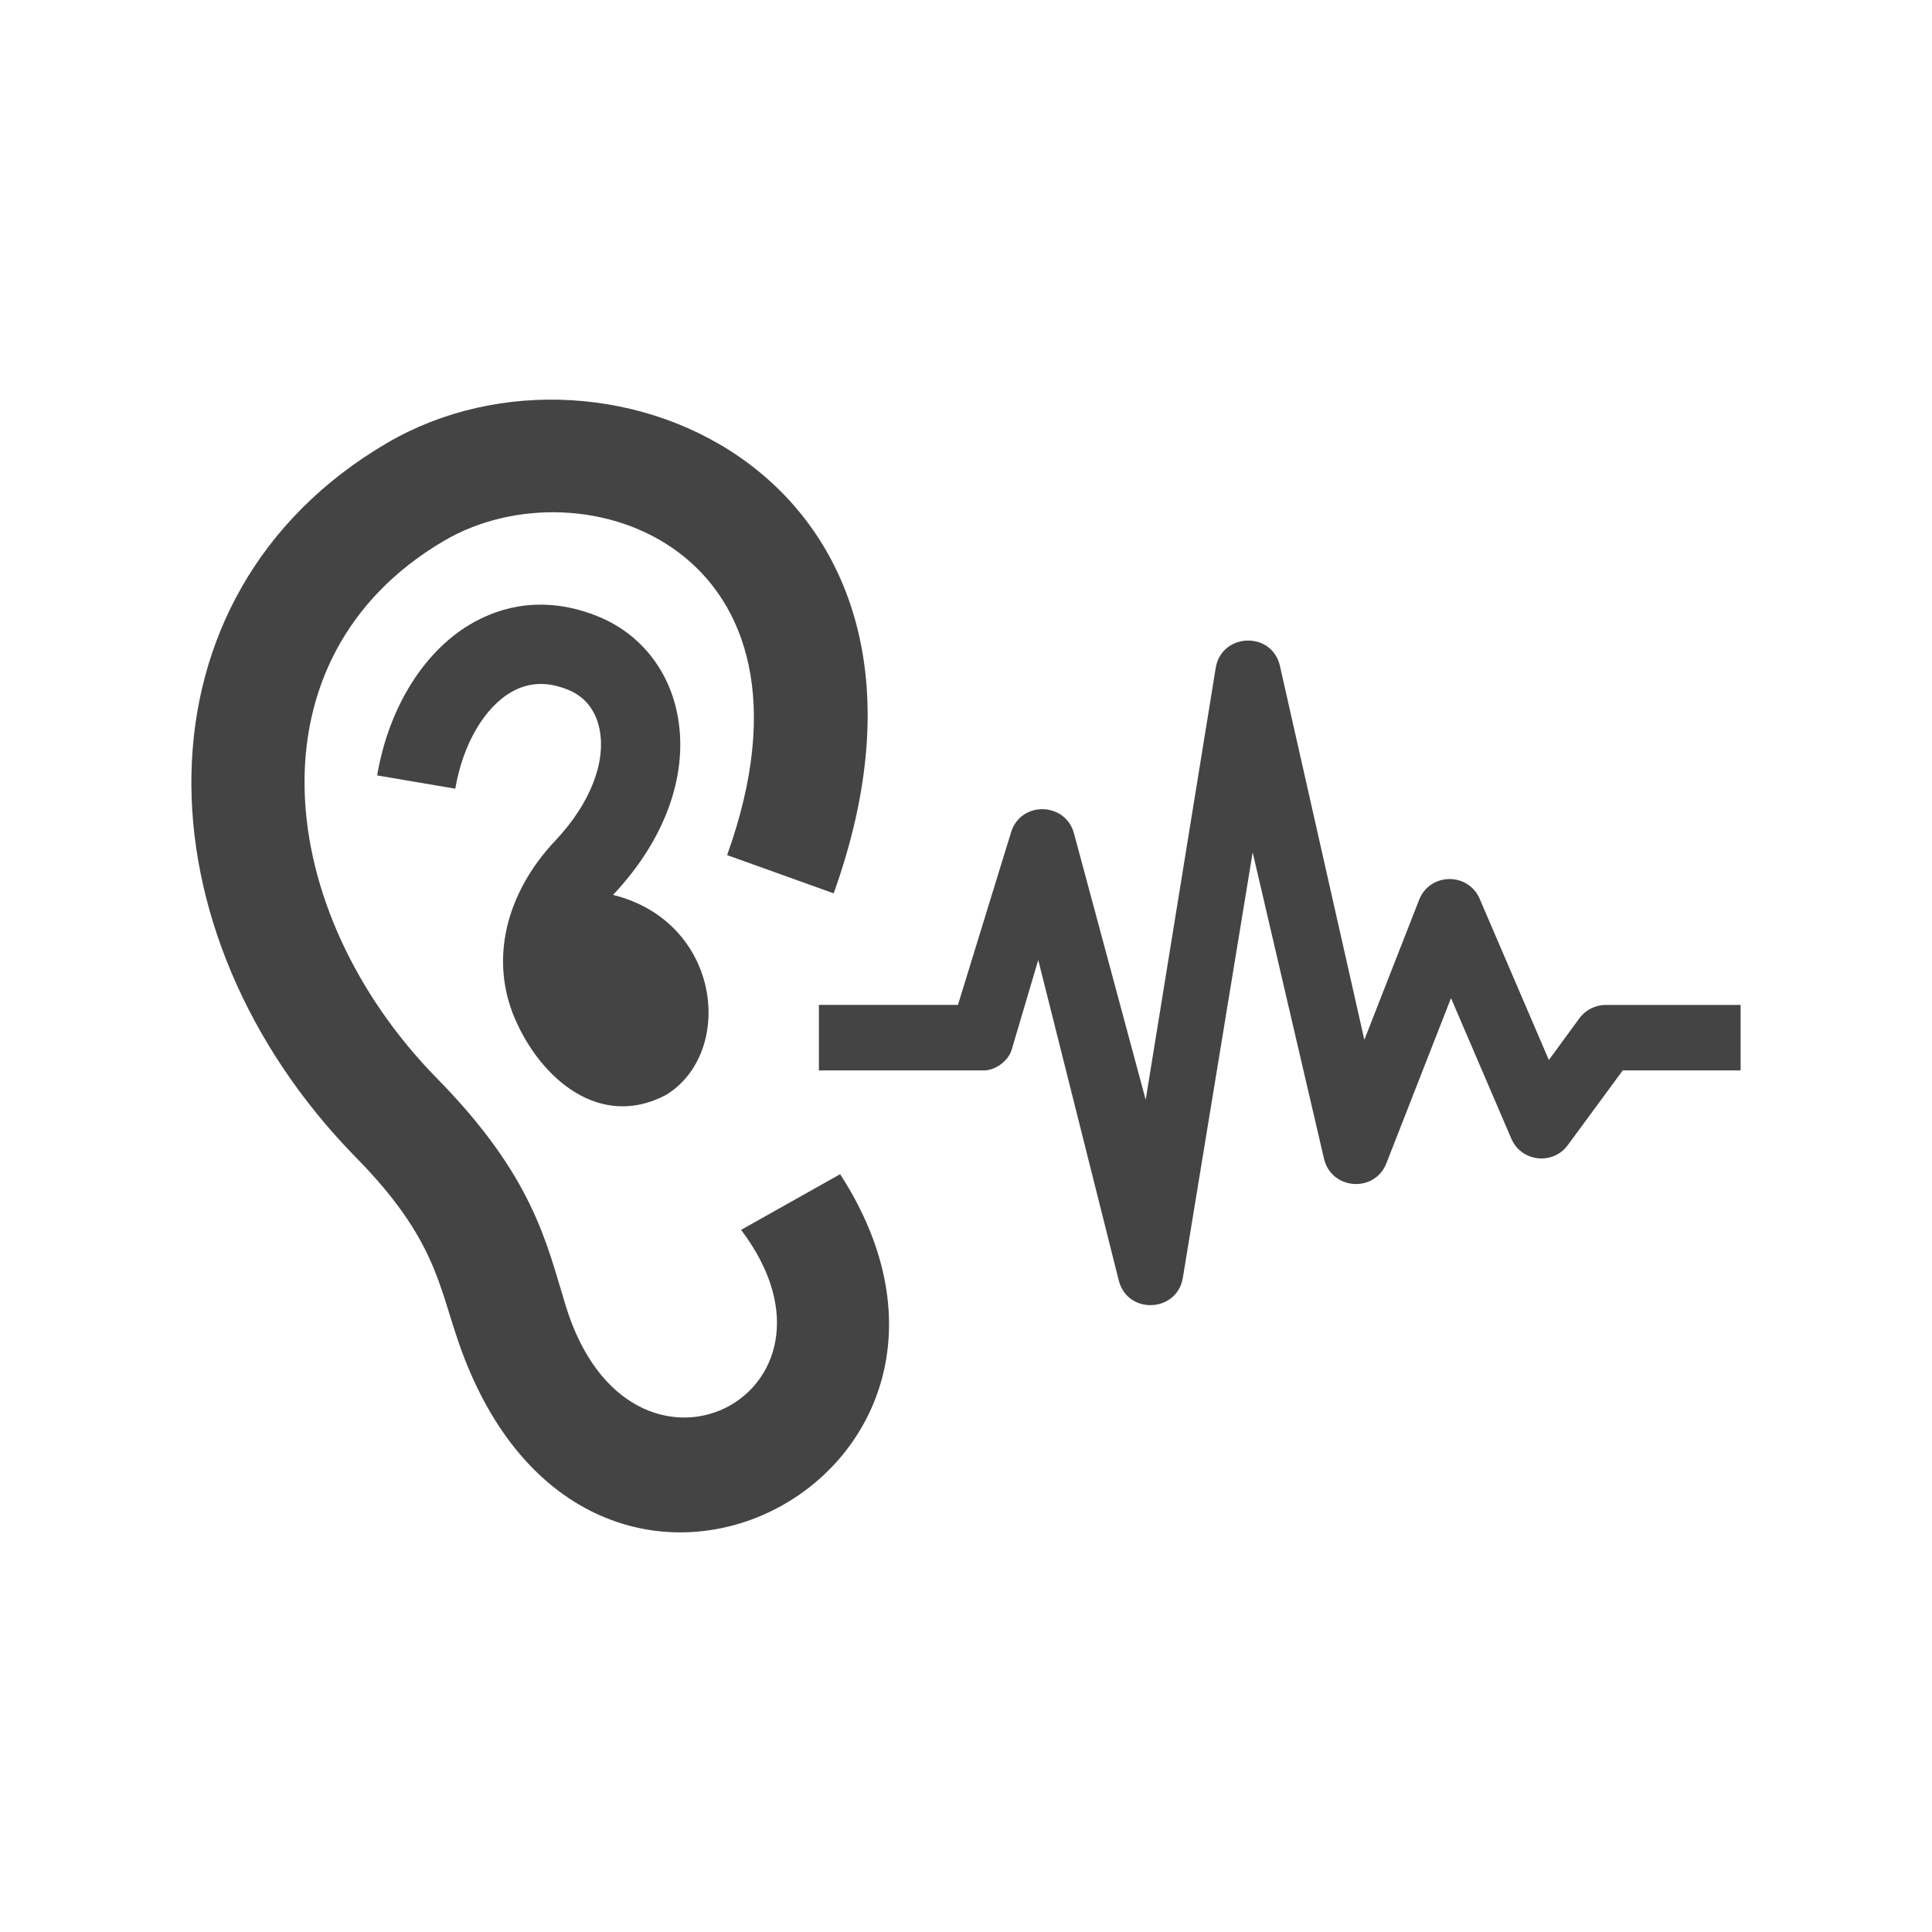
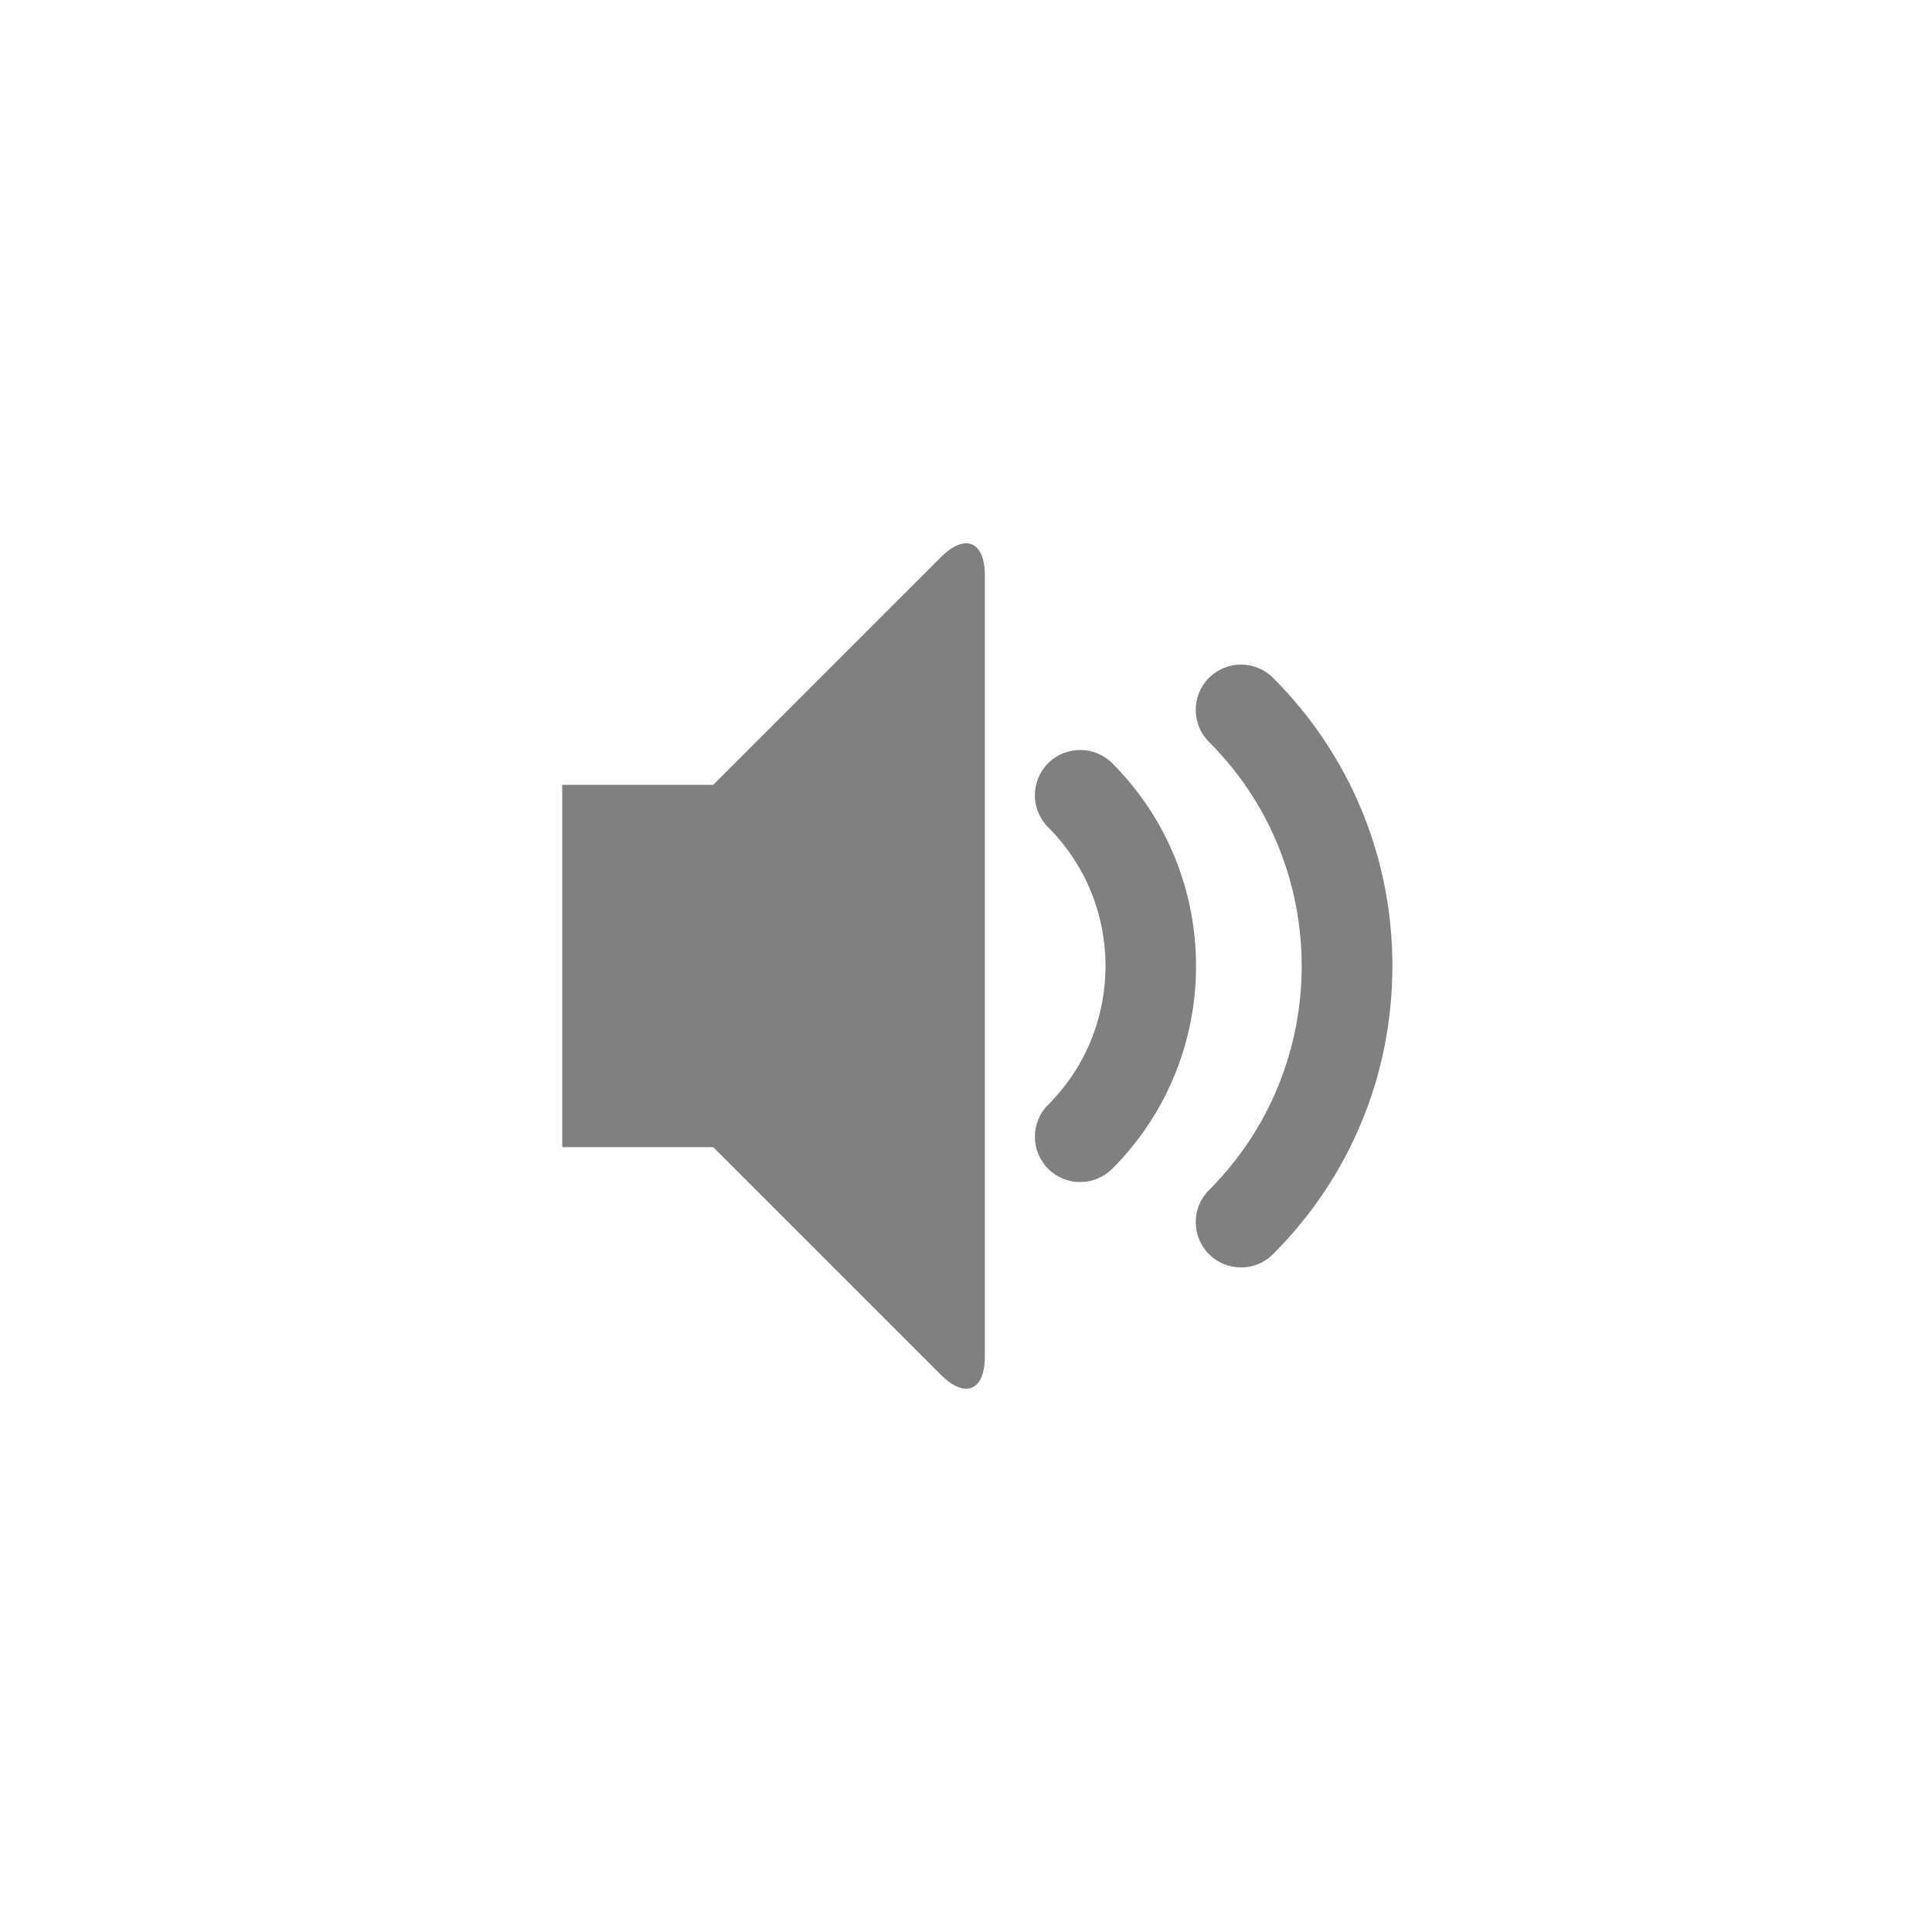
- <svg xmlns="http://www.w3.org/2000/svg" version="1.1" width="512" height="512">
-   <g id="Layer1" name="Layer 1" opacity="1">
-     <g id="Shape1">
-       <path id="shapePath1" d="M121.57,355.841 C116.238,340.441 115.195,327.986 94.445,306.852 C35.806,247.129 33.845,157.65 102.566,117.4 C161.464,82.905 260.28,127.027 220.933,236.74 L192.695,226.613 C221.748,145.6 154.595,121.697 117.728,143.287 C64.931,174.211 72.501,241.682 115.851,285.834 C141.333,311.788 144.781,329.272 149.917,346.026 C166.979,401.675 229.479,369.675 196.397,325.925 L222.647,311.175 C274.657,391.553 155.564,454.046 121.57,355.841 M162.466,237.156 C176.62,222.159 182.778,204.447 179.361,188.564 C176.867,176.978 169.312,167.812 158.629,163.416 C147.227,158.724 135.801,159.234 125.584,164.895 C112.637,172.069 103.053,187.245 99.949,205.491 L120.652,209.012 C122.664,197.178 128.455,187.312 135.761,183.264 C140.323,180.736 145.191,180.595 150.636,182.836 C156.087,185.079 158.101,189.592 158.829,192.982 C160.743,201.872 156.393,212.997 147.194,222.743 C133.827,236.905 129.815,254.562 136.464,269.974 C143.433,286.137 159.148,299.344 176.48,290.177 C194.814,279.01 191.291,244.343 162.466,237.156 M313.472,338.594 L331.97,225.883 L350.861,307.008 C352.738,315.322 364.283,316.261 367.414,308.259 L384.533,264.514 L400.512,301.747 C403.164,307.918 411.528,308.876 415.5,303.446 L430.037,283.679 L461.283,283.679 L461.283,266.315 L425.547,266.315 C422.785,266.315 420.166,267.645 418.537,269.874 L410.467,280.913 L392.139,238.215 C389.08,231.088 378.909,231.24 376.077,238.476 L361.565,275.564 L339.208,176.522 C337.091,167.155 323.69,167.68 322.169,177.04 L303.62,291.453 L284.657,221.006 C282.54,212.591 270.665,212.114 267.975,220.454 L253.866,266.311 L217.016,266.311 L217.016,283.678 L260.7,283.678 C263.833,283.678 267.233,281.14 268.122,278.135 L275.145,254.402 L296.481,339.314 C298.786,348.477 311.962,347.87 313.472,338.594 Z" style="stroke:none;fill-rule:nonzero;fill:#444444;fill-opacity:1;" />
-     </g>
-   </g>
+ <svg xmlns="http://www.w3.org/2000/svg" version="1.1" id="Layer_1" x="0px" y="0px" width="512px" height="512px" viewBox="0 0 512 512" enable-background="new 0 0 512 512" xml:space="preserve">
+   <path fill="#808080" d="M328.883,335.883c-3.072,0-6.142-1.172-8.486-3.514c-4.686-4.687-4.686-12.285,0-16.971  c32.752-32.752,32.752-86.043,0-118.794c-4.686-4.687-4.686-12.285,0-16.97c4.687-4.686,12.285-4.687,16.971,0  C357.766,200.031,369,227.152,369,256s-11.234,55.969-31.633,76.367C335.024,334.711,331.953,335.883,328.883,335.883z   M286.255,313.255c-3.071,0-6.142-1.171-8.485-3.515c-4.687-4.687-4.687-12.283,0-16.97c20.275-20.274,20.275-53.265,0-73.539  c-4.687-4.687-4.687-12.284,0-16.971c4.687-4.686,12.284-4.686,16.971,0c29.633,29.633,29.633,77.849,0,107.48  C292.396,312.084,289.326,313.255,286.255,313.255z M249.333,147.667C255.75,141.25,261,143.425,261,152.5v207  c0,9.075-5.25,11.25-11.667,4.832L189,304h-40v-96h40L249.333,147.667z" />
</svg>
